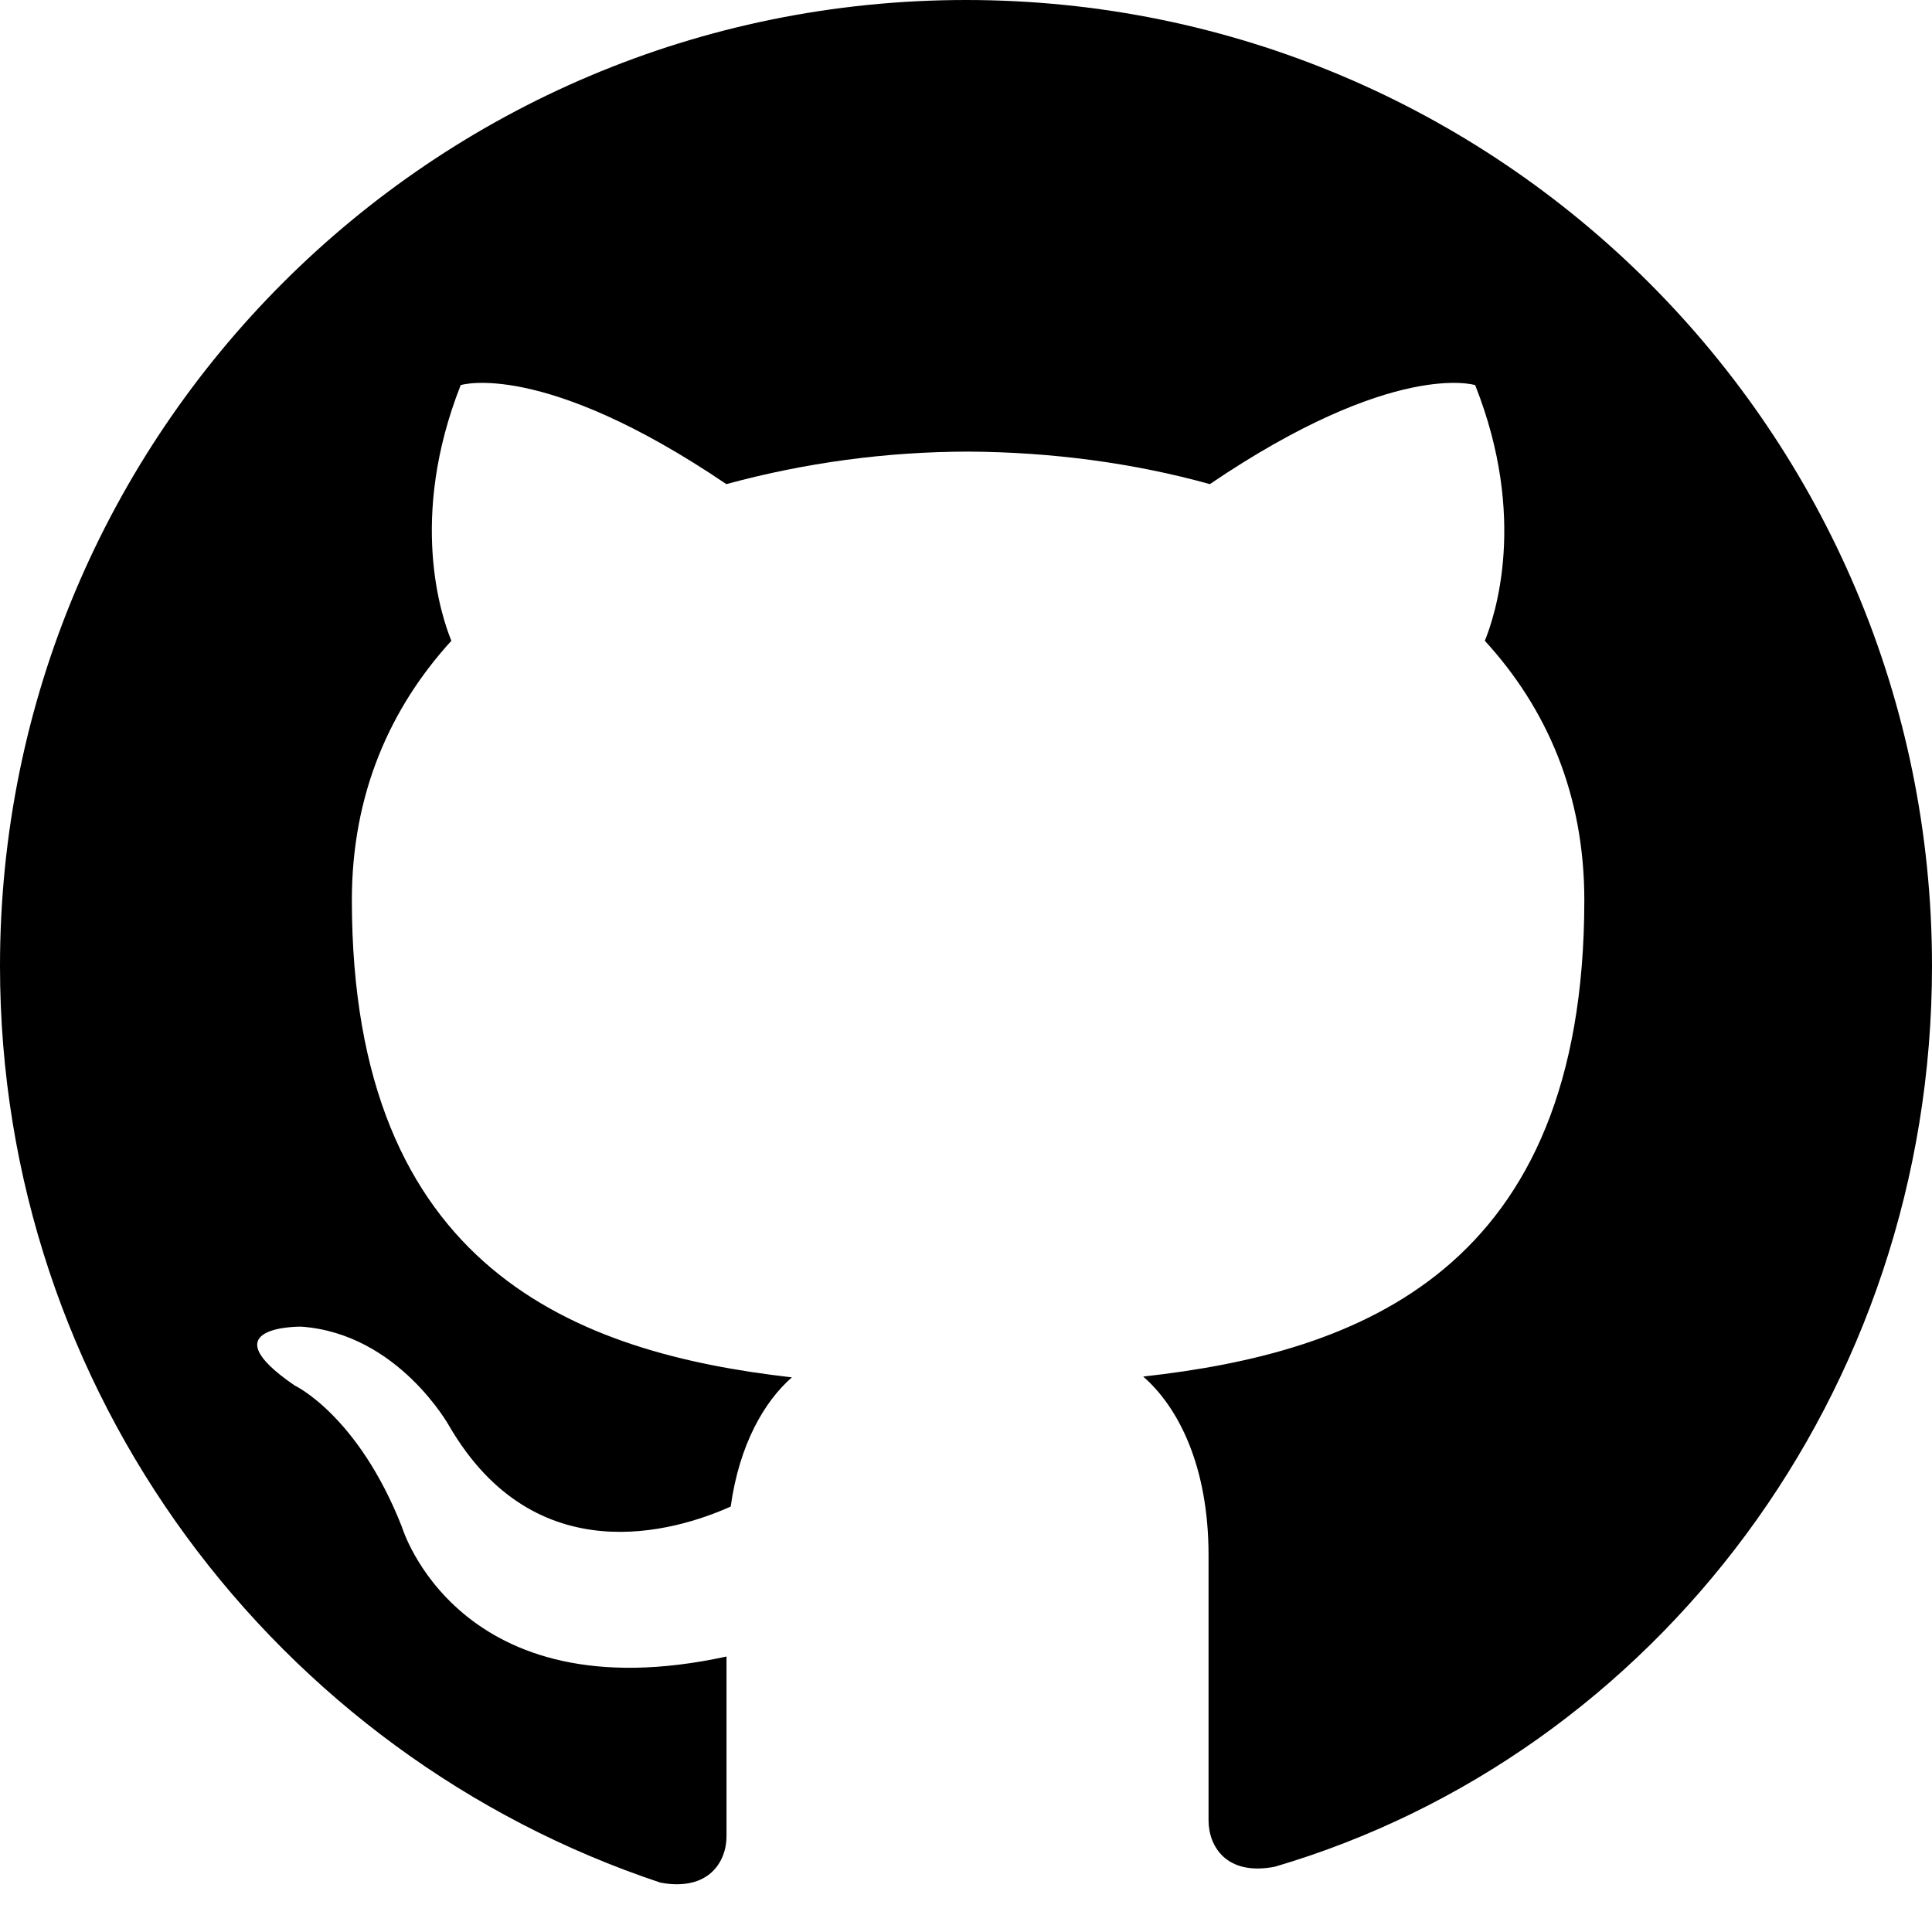
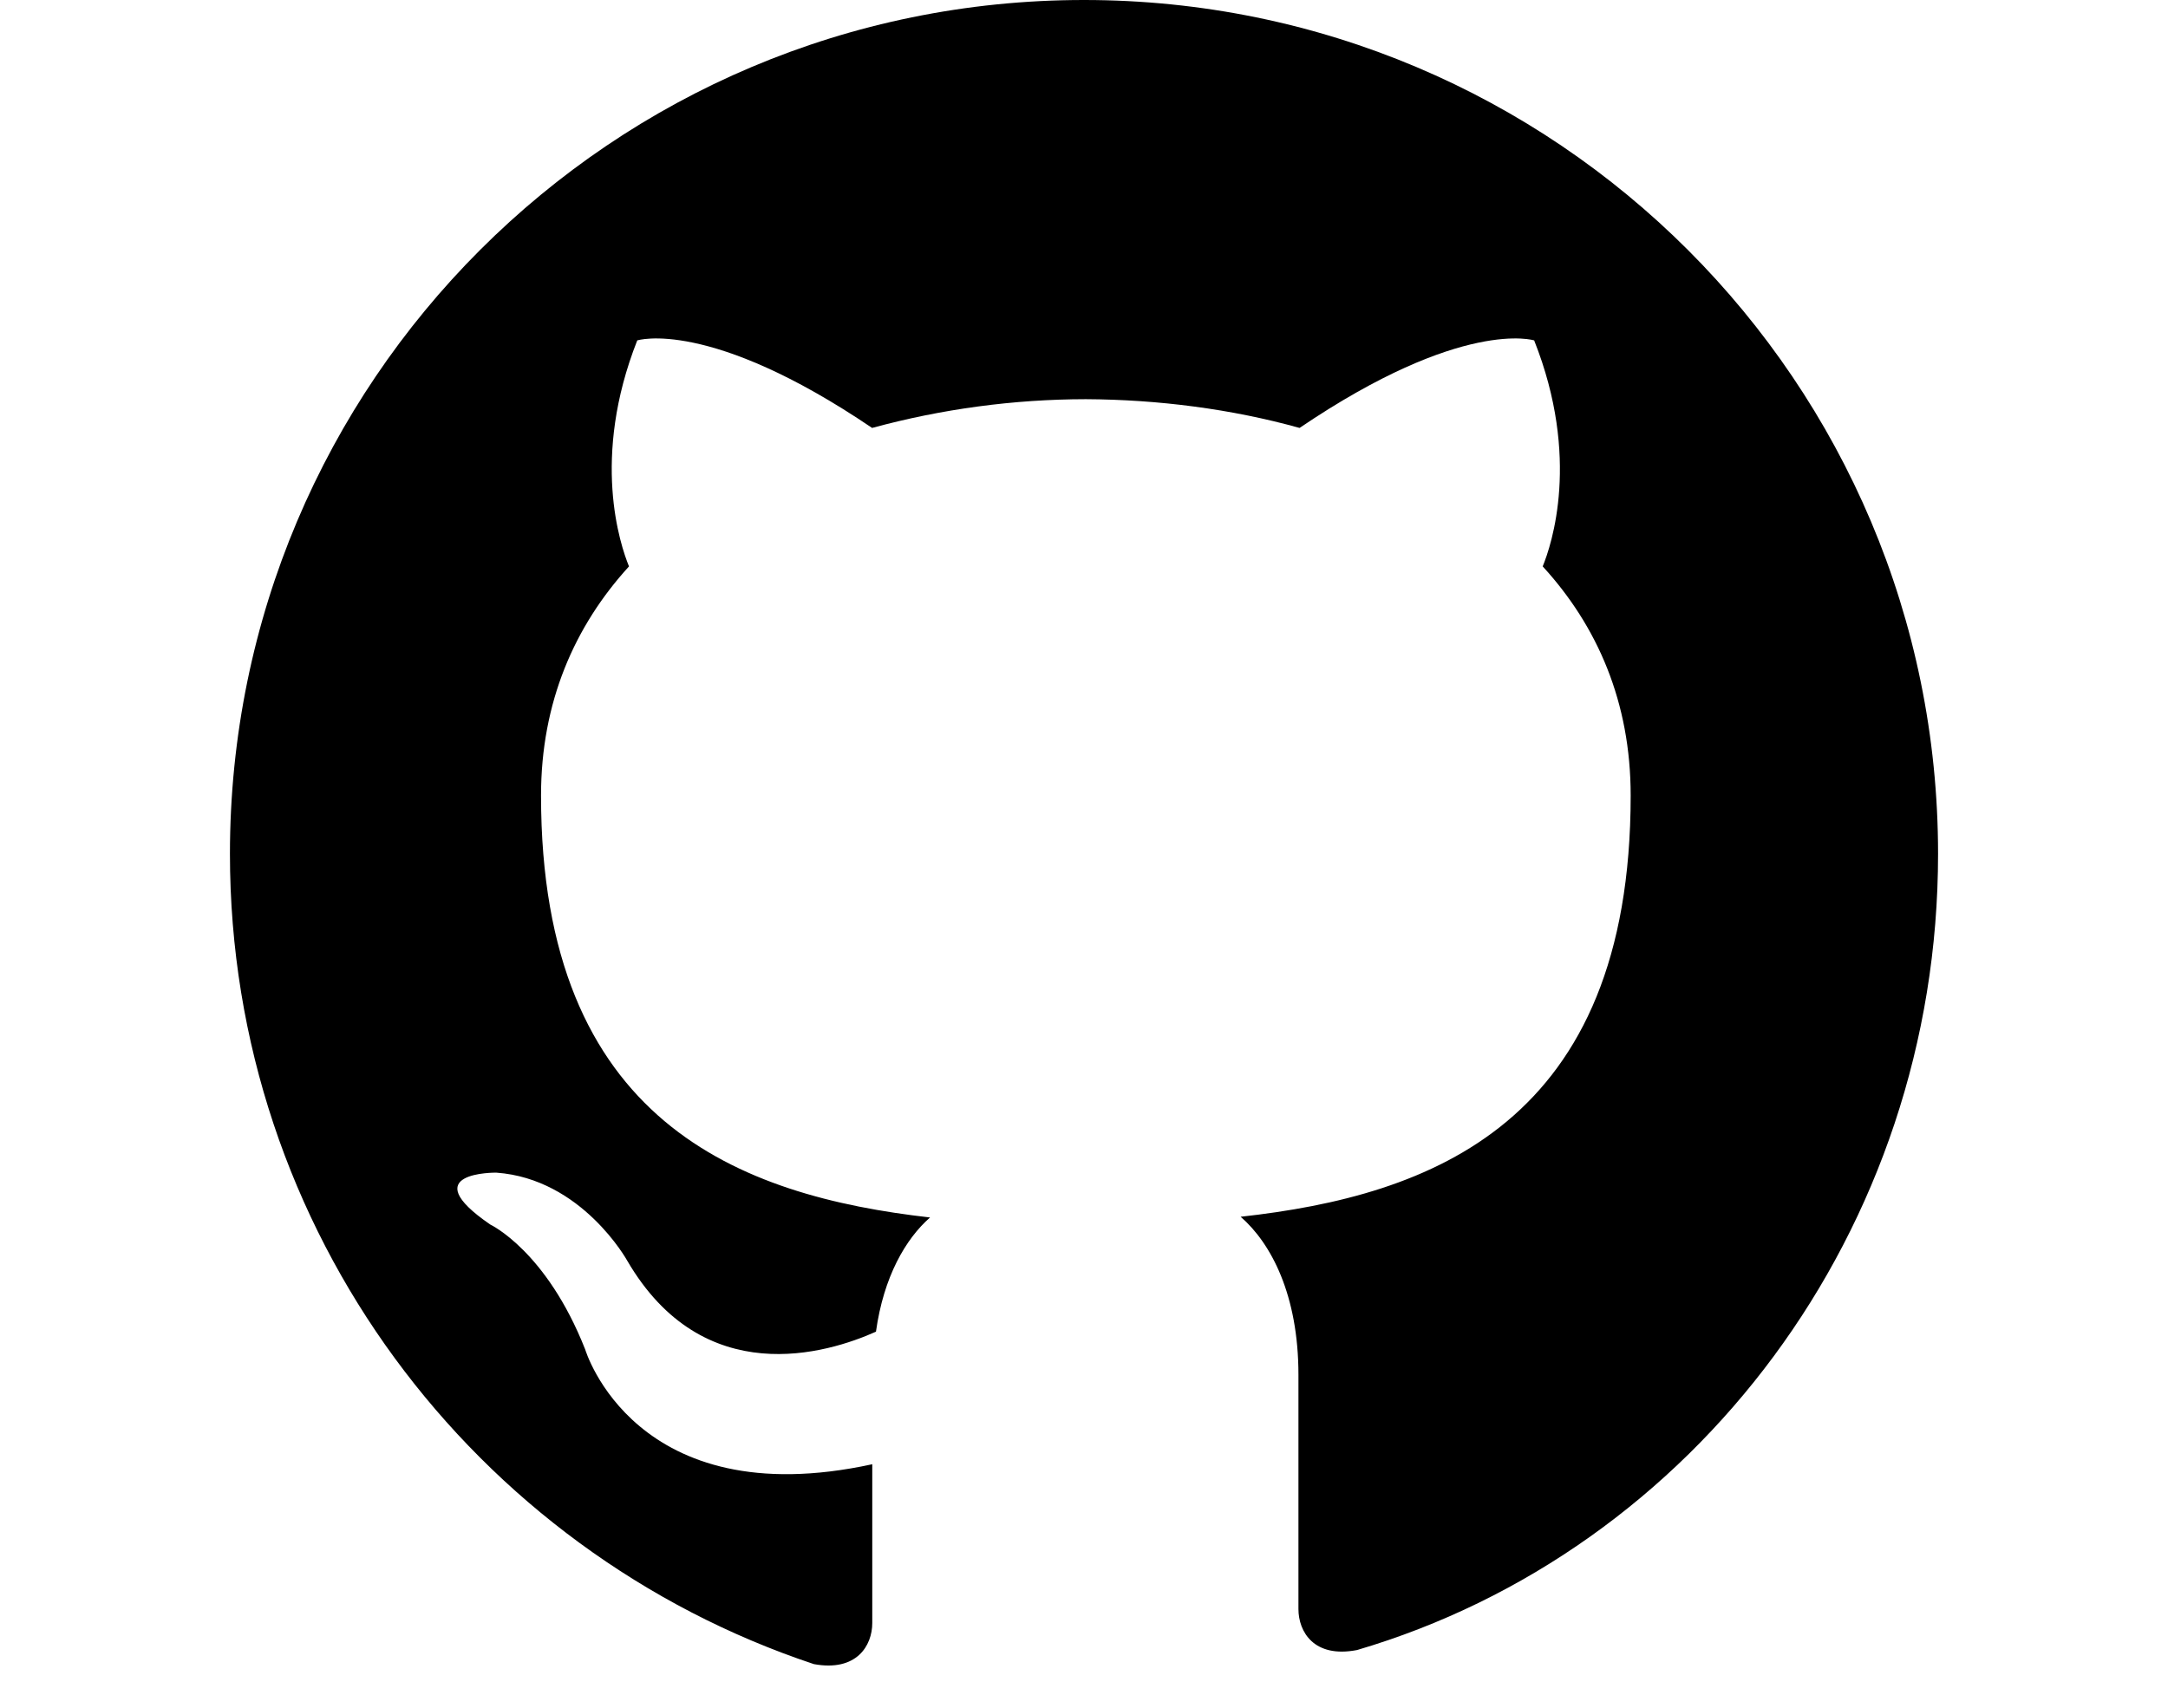
- <svg xmlns="http://www.w3.org/2000/svg" role="img" viewBox="0 0 24 24" width="100" height="100">
+ <svg xmlns="http://www.w3.org/2000/svg" role="img" viewBox="0 0 24 24" width="33" height="26">
  <path d="M12 0C5.37 0 0 5.37 0 12c0 5.3 3.438 9.8 8.205 11.387.6.11.82-.26.82-.577v-2.232c-3.338.726-4.033-1.612-4.033-1.612-.546-1.387-1.333-1.756-1.333-1.756-1.09-.746.083-.73.083-.73 1.205.086 1.84 1.237 1.84 1.237 1.07 1.835 2.81 1.305 3.495.998.108-.775.418-1.305.76-1.605-2.665-.303-5.466-1.334-5.466-5.93 0-1.31.47-2.38 1.236-3.22-.124-.303-.536-1.524.116-3.176 0 0 1.008-.322 3.3 1.23a11.49 11.49 0 013.003-.404c1.02.005 2.048.138 3.003.404 2.29-1.552 3.296-1.23 3.296-1.23.656 1.652.244 2.873.12 3.176.77.84 1.236 1.91 1.236 3.22 0 4.61-2.807 5.624-5.48 5.92.428.372.812 1.1.812 2.22v3.293c0 .317.216.694.824.576C20.565 21.796 24 17.3 24 12 24 5.37 18.63 0 12 0z" />
</svg>
